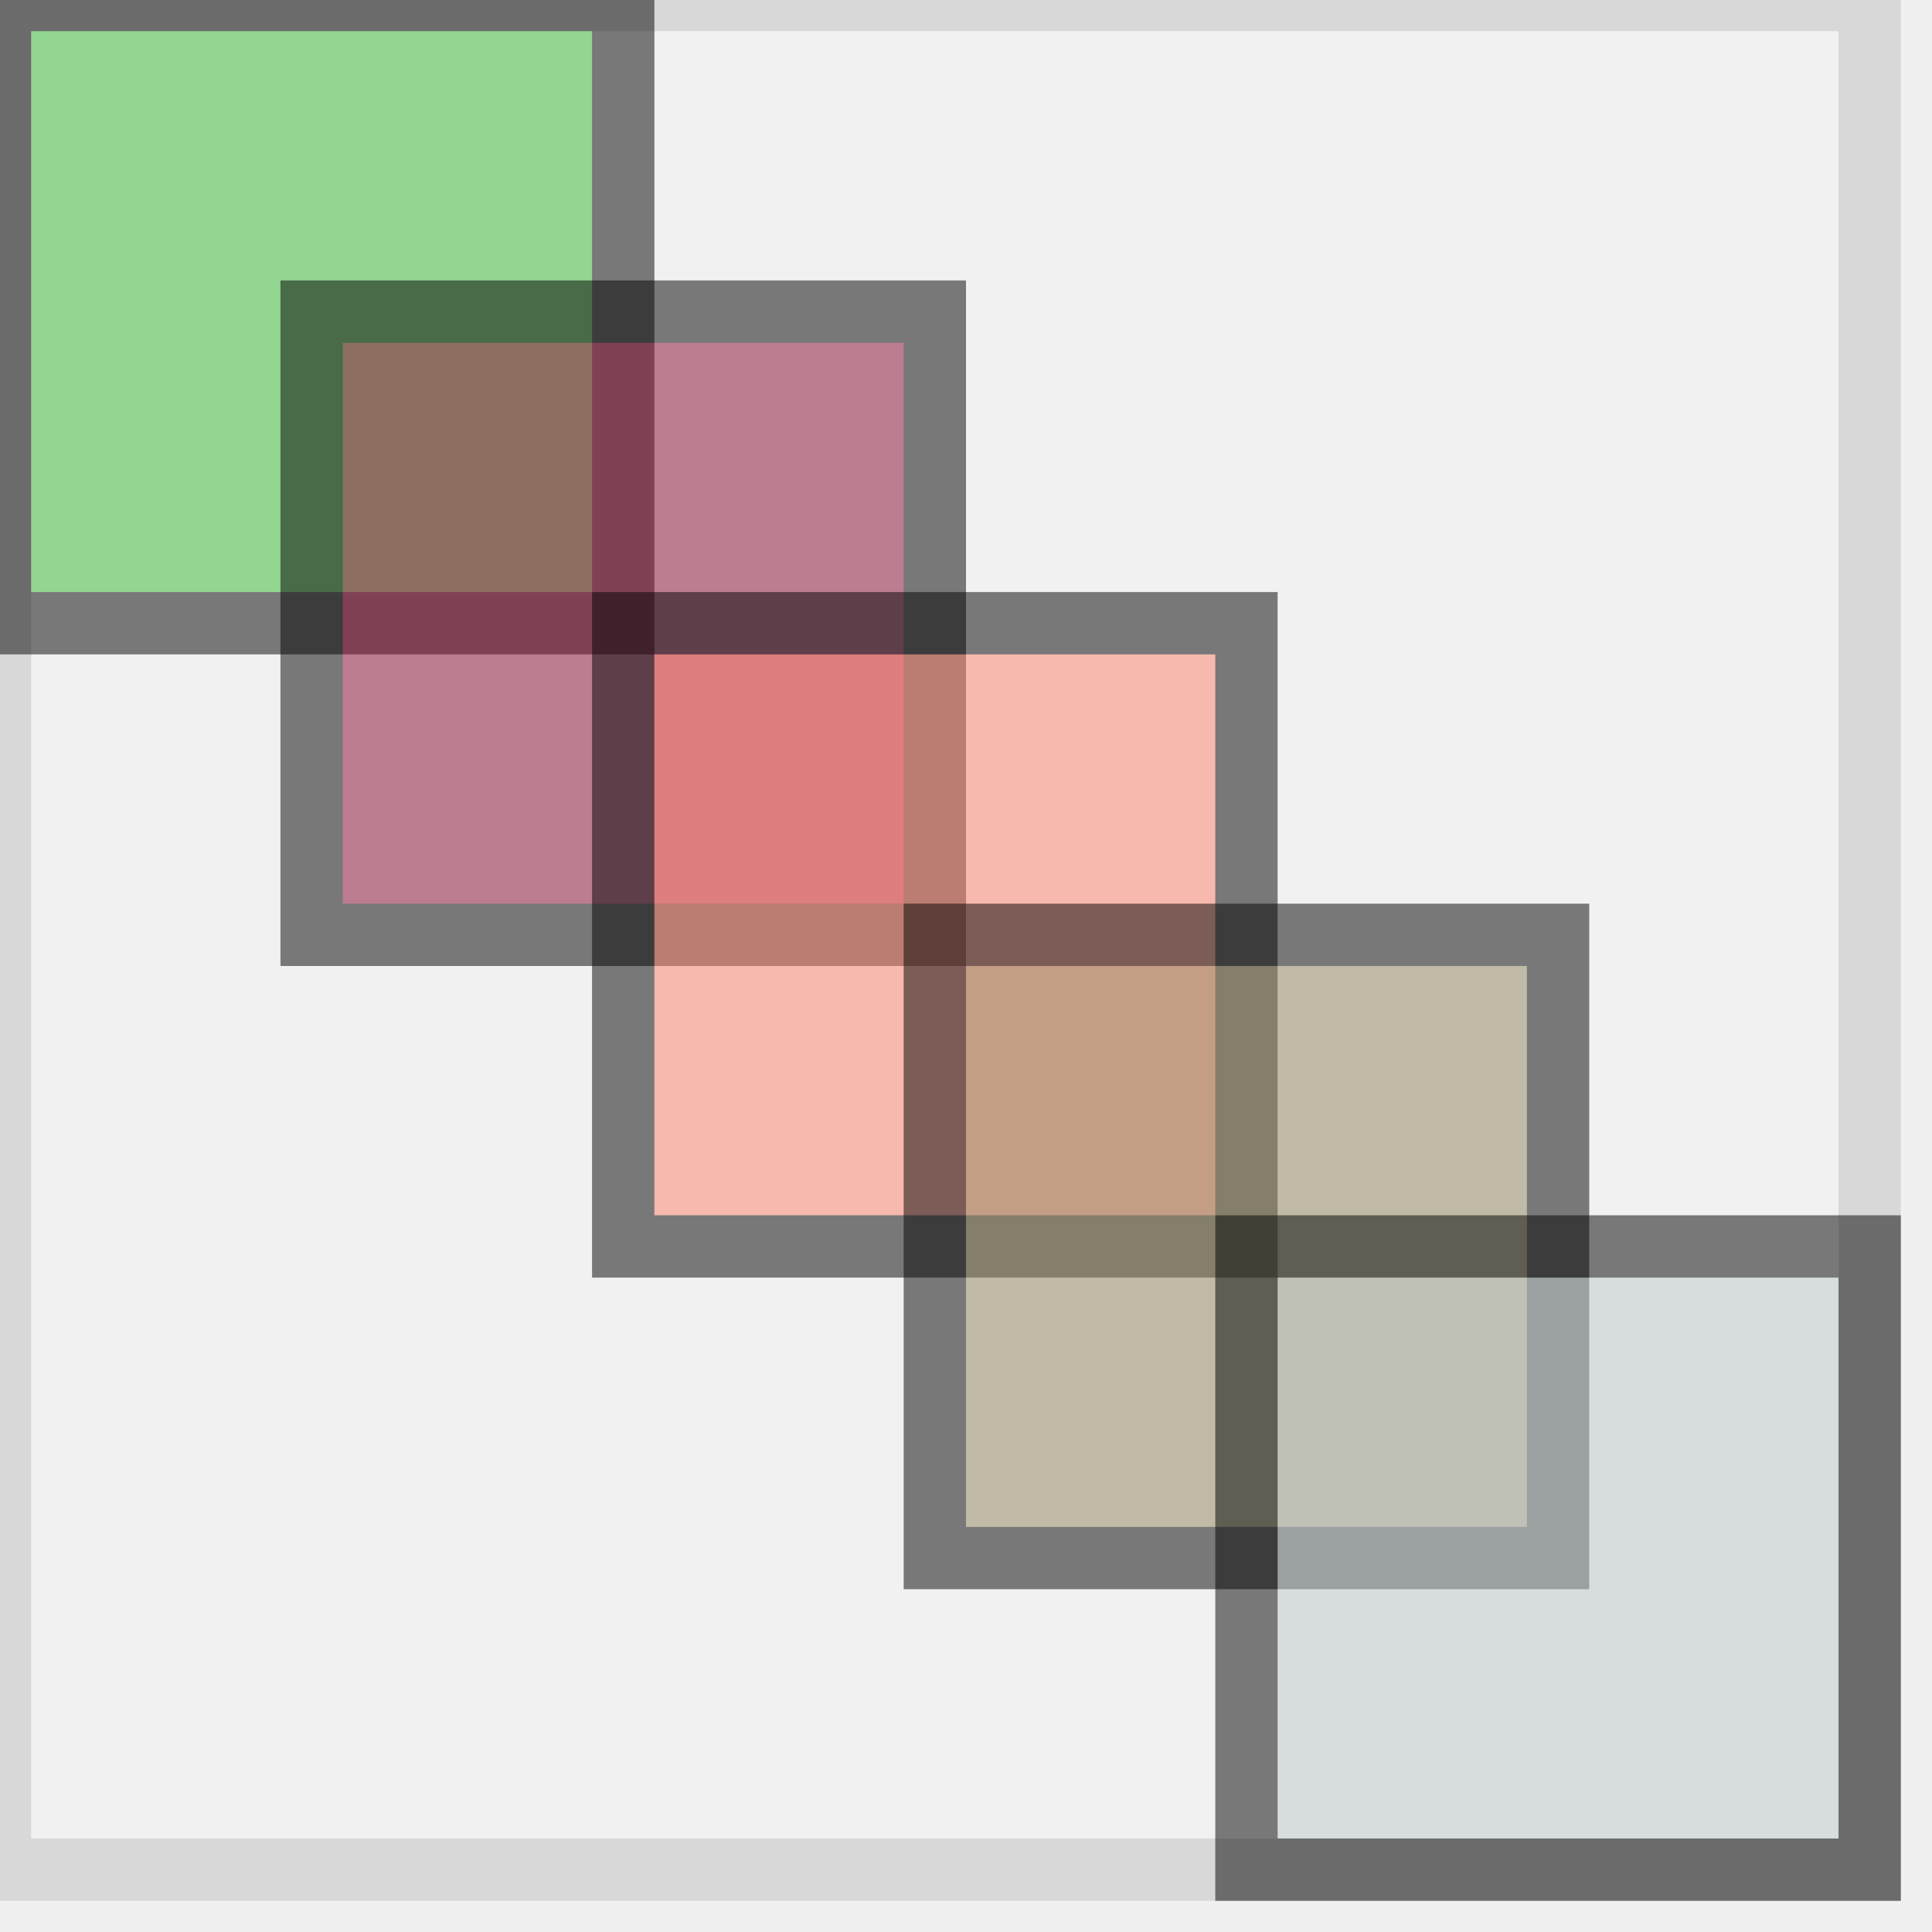
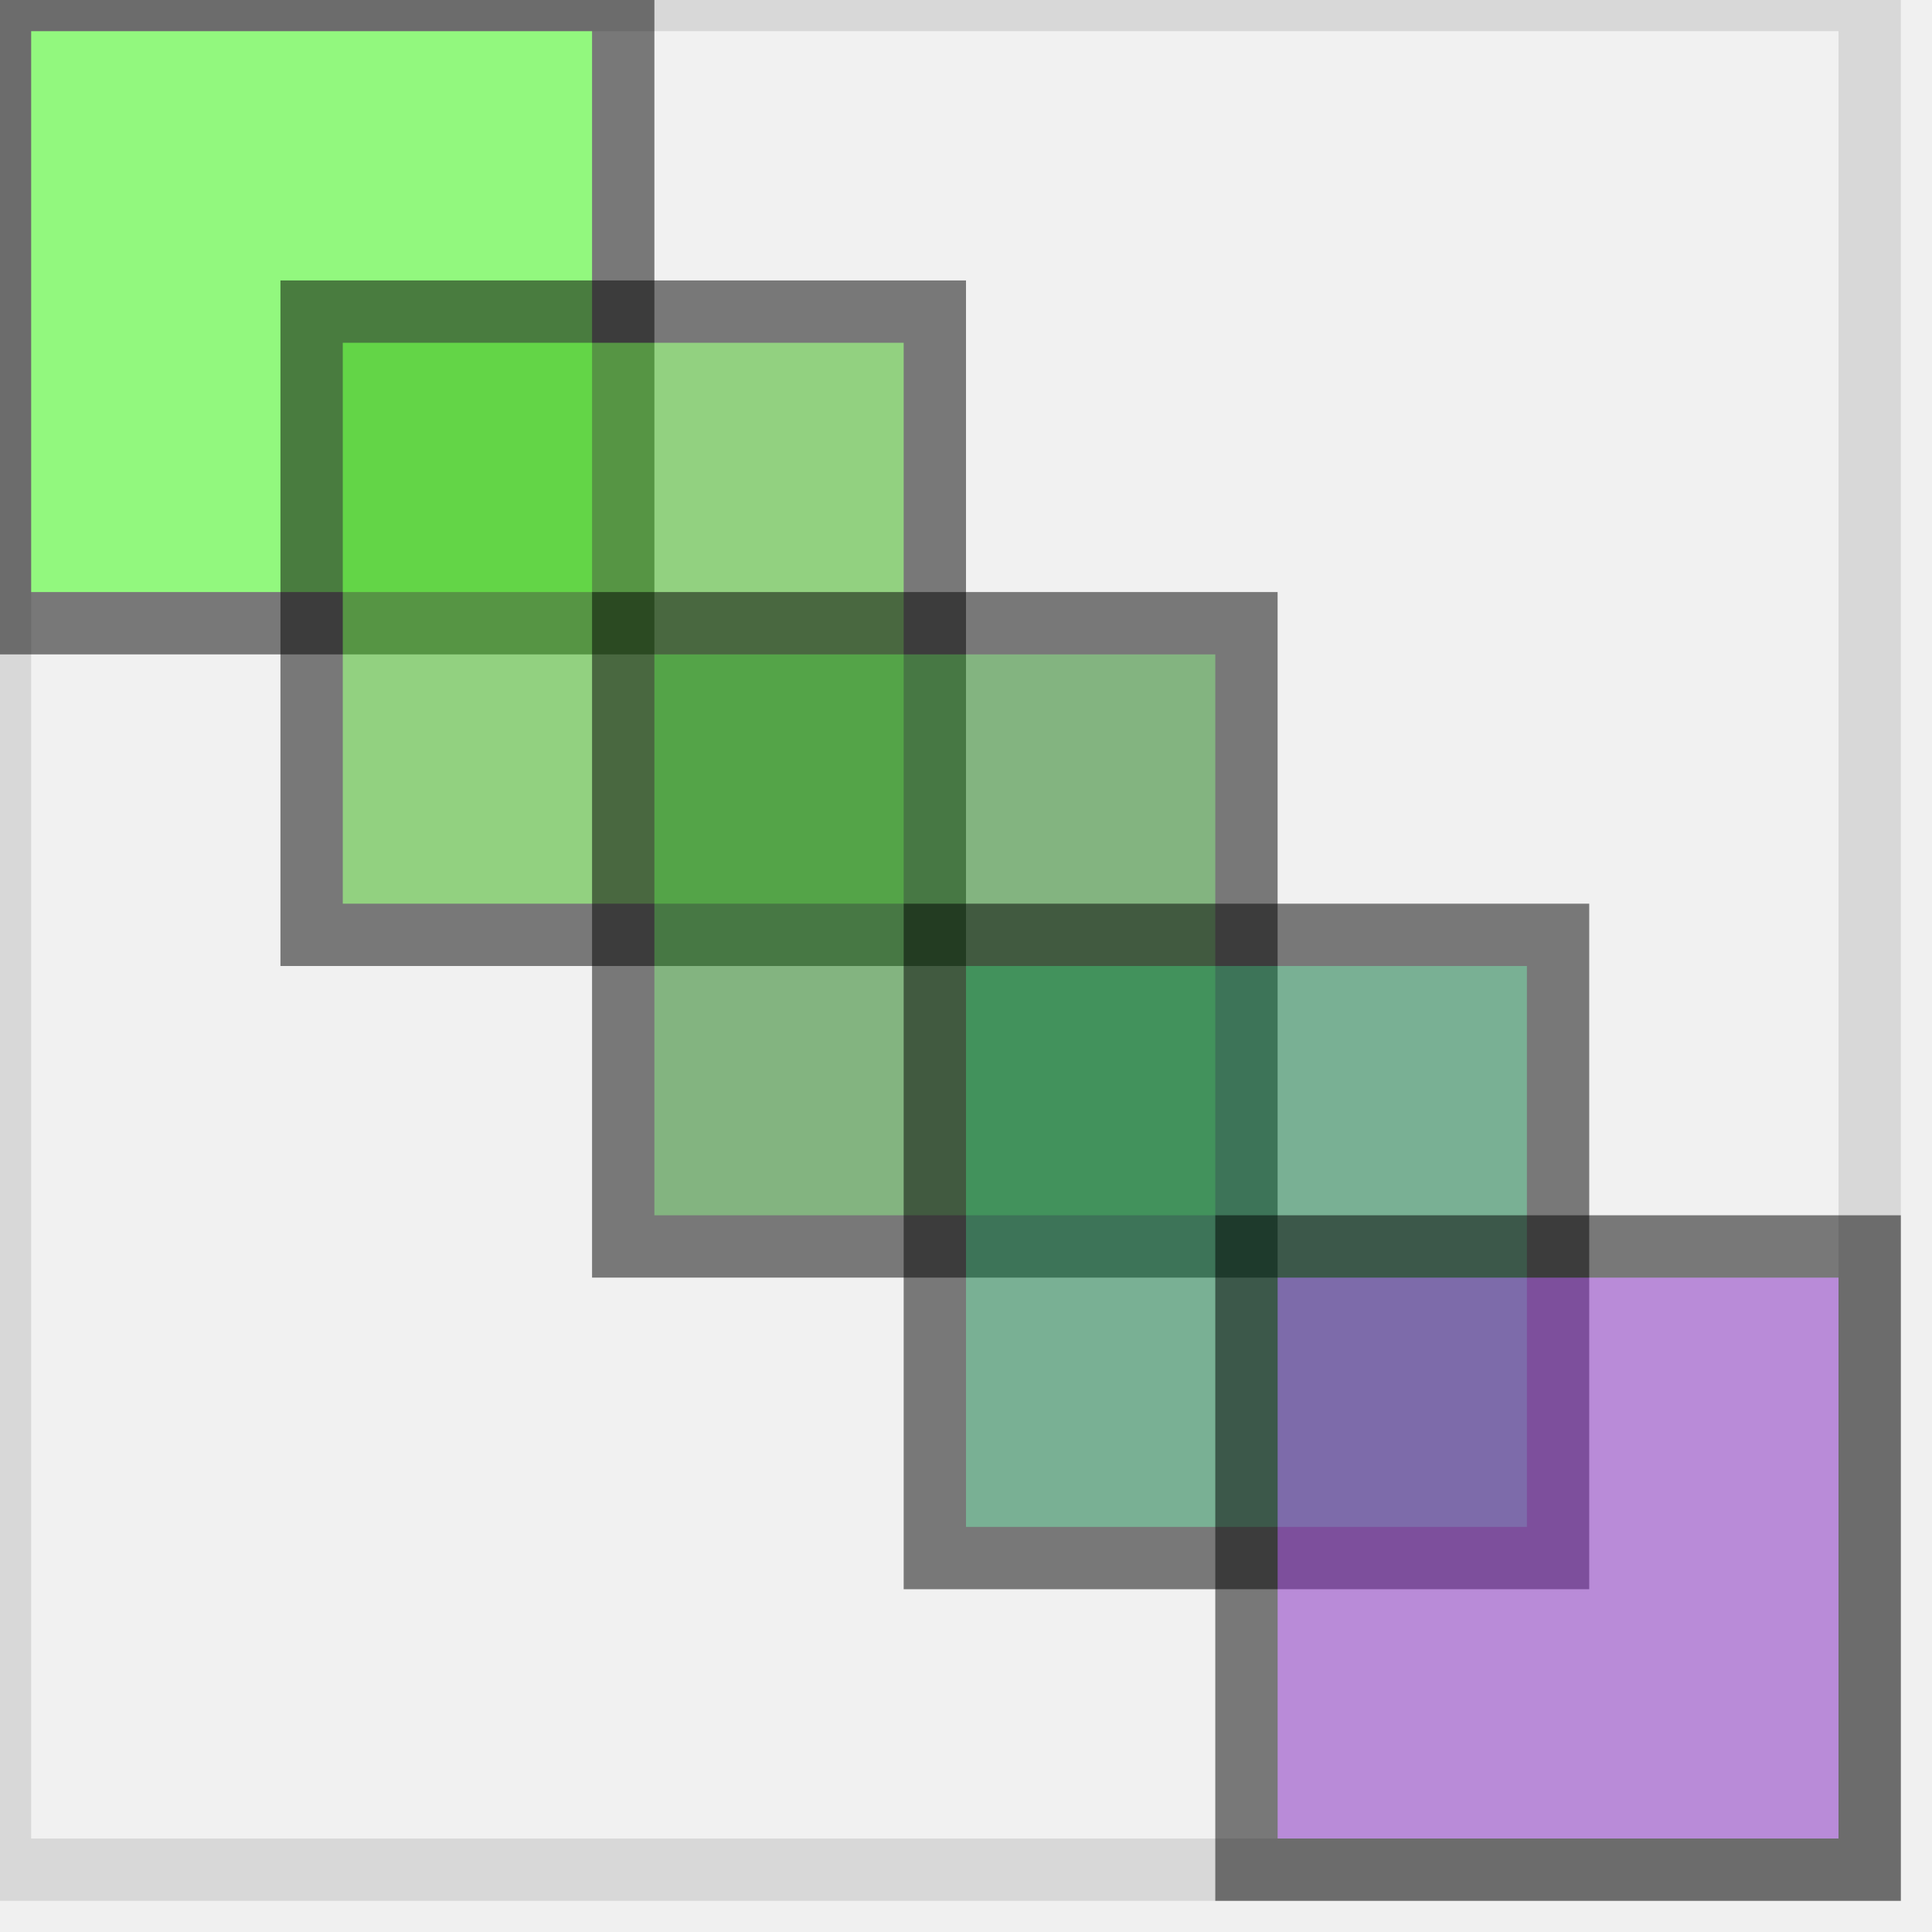
<svg xmlns="http://www.w3.org/2000/svg" version="1.1">
  <path fill-rule="evenodd" fill="#FFFFFF" stroke="#000000" stroke-width="2.0" opacity="0.1" d="M 0.0,0.0 L 60.0,0.0 L 60.0,60.0 L 0.0,60.0 L 0.0,0.0 z" />
-   <path fill-rule="evenodd" fill="#33BC30" stroke="#000000" stroke-width="2.0" opacity="0.5" d="M 0.0,0.0 L 20.0,0.0 L 20.0,20.0 L 0.0,20.0 L 0.0,0.0 z" />
-   <path fill-rule="evenodd" fill="#87092F" stroke="#000000" stroke-width="2.0" opacity="0.5" d="M 10.0,10.0 L 30.0,10.0 L 30.0,30.0 L 10.0,30.0 L 10.0,10.0 z" />
-   <path fill-rule="evenodd" fill="#FE806A" stroke="#000000" stroke-width="2.0" opacity="0.5" d="M 20.0,20.0 L 40.0,20.0 L 40.0,40.0 L 20.0,40.0 L 20.0,20.0 z" />
-   <path fill-rule="evenodd" fill="#8F835E" stroke="#000000" stroke-width="2.0" opacity="0.5" d="M 30.0,30.0 L 50.0,30.0 L 50.0,50.0 L 30.0,50.0 L 30.0,30.0 z" />
-   <path fill-rule="evenodd" fill="#BEC8C8" stroke="#000000" stroke-width="2.0" opacity="0.5" d="M 40.0,40.0 L 60.0,40.0 L 60.0,60.0 L 40.0,60.0 L 40.0,40.0 z" />
+   <path fill-rule="evenodd" fill="#34FF0C" stroke="#000000" stroke-width="2.0" opacity="0.5" d="M 0.0,0.0 L 20.0,0.0 L 20.0,20.0 L 0.0,20.0 L 0.0,0.0 z" />
+   <path fill-rule="evenodd" fill="#34B20F" stroke="#000000" stroke-width="2.0" opacity="0.5" d="M 10.0,10.0 L 30.0,10.0 L 30.0,30.0 L 10.0,30.0 L 10.0,10.0 z" />
+   <path fill-rule="evenodd" fill="#15770F" stroke="#000000" stroke-width="2.0" opacity="0.5" d="M 20.0,20.0 L 40.0,20.0 L 40.0,40.0 L 20.0,40.0 L 20.0,20.0 z" />
+   <path fill-rule="evenodd" fill="#017037" stroke="#000000" stroke-width="2.0" opacity="0.5" d="M 30.0,30.0 L 50.0,30.0 L 50.0,50.0 L 30.0,50.0 L 30.0,30.0 z" />
+   <path fill-rule="evenodd" fill="#8225BF" stroke="#000000" stroke-width="2.0" opacity="0.5" d="M 40.0,40.0 L 60.0,40.0 L 60.0,60.0 L 40.0,60.0 L 40.0,40.0 z" />
</svg>
